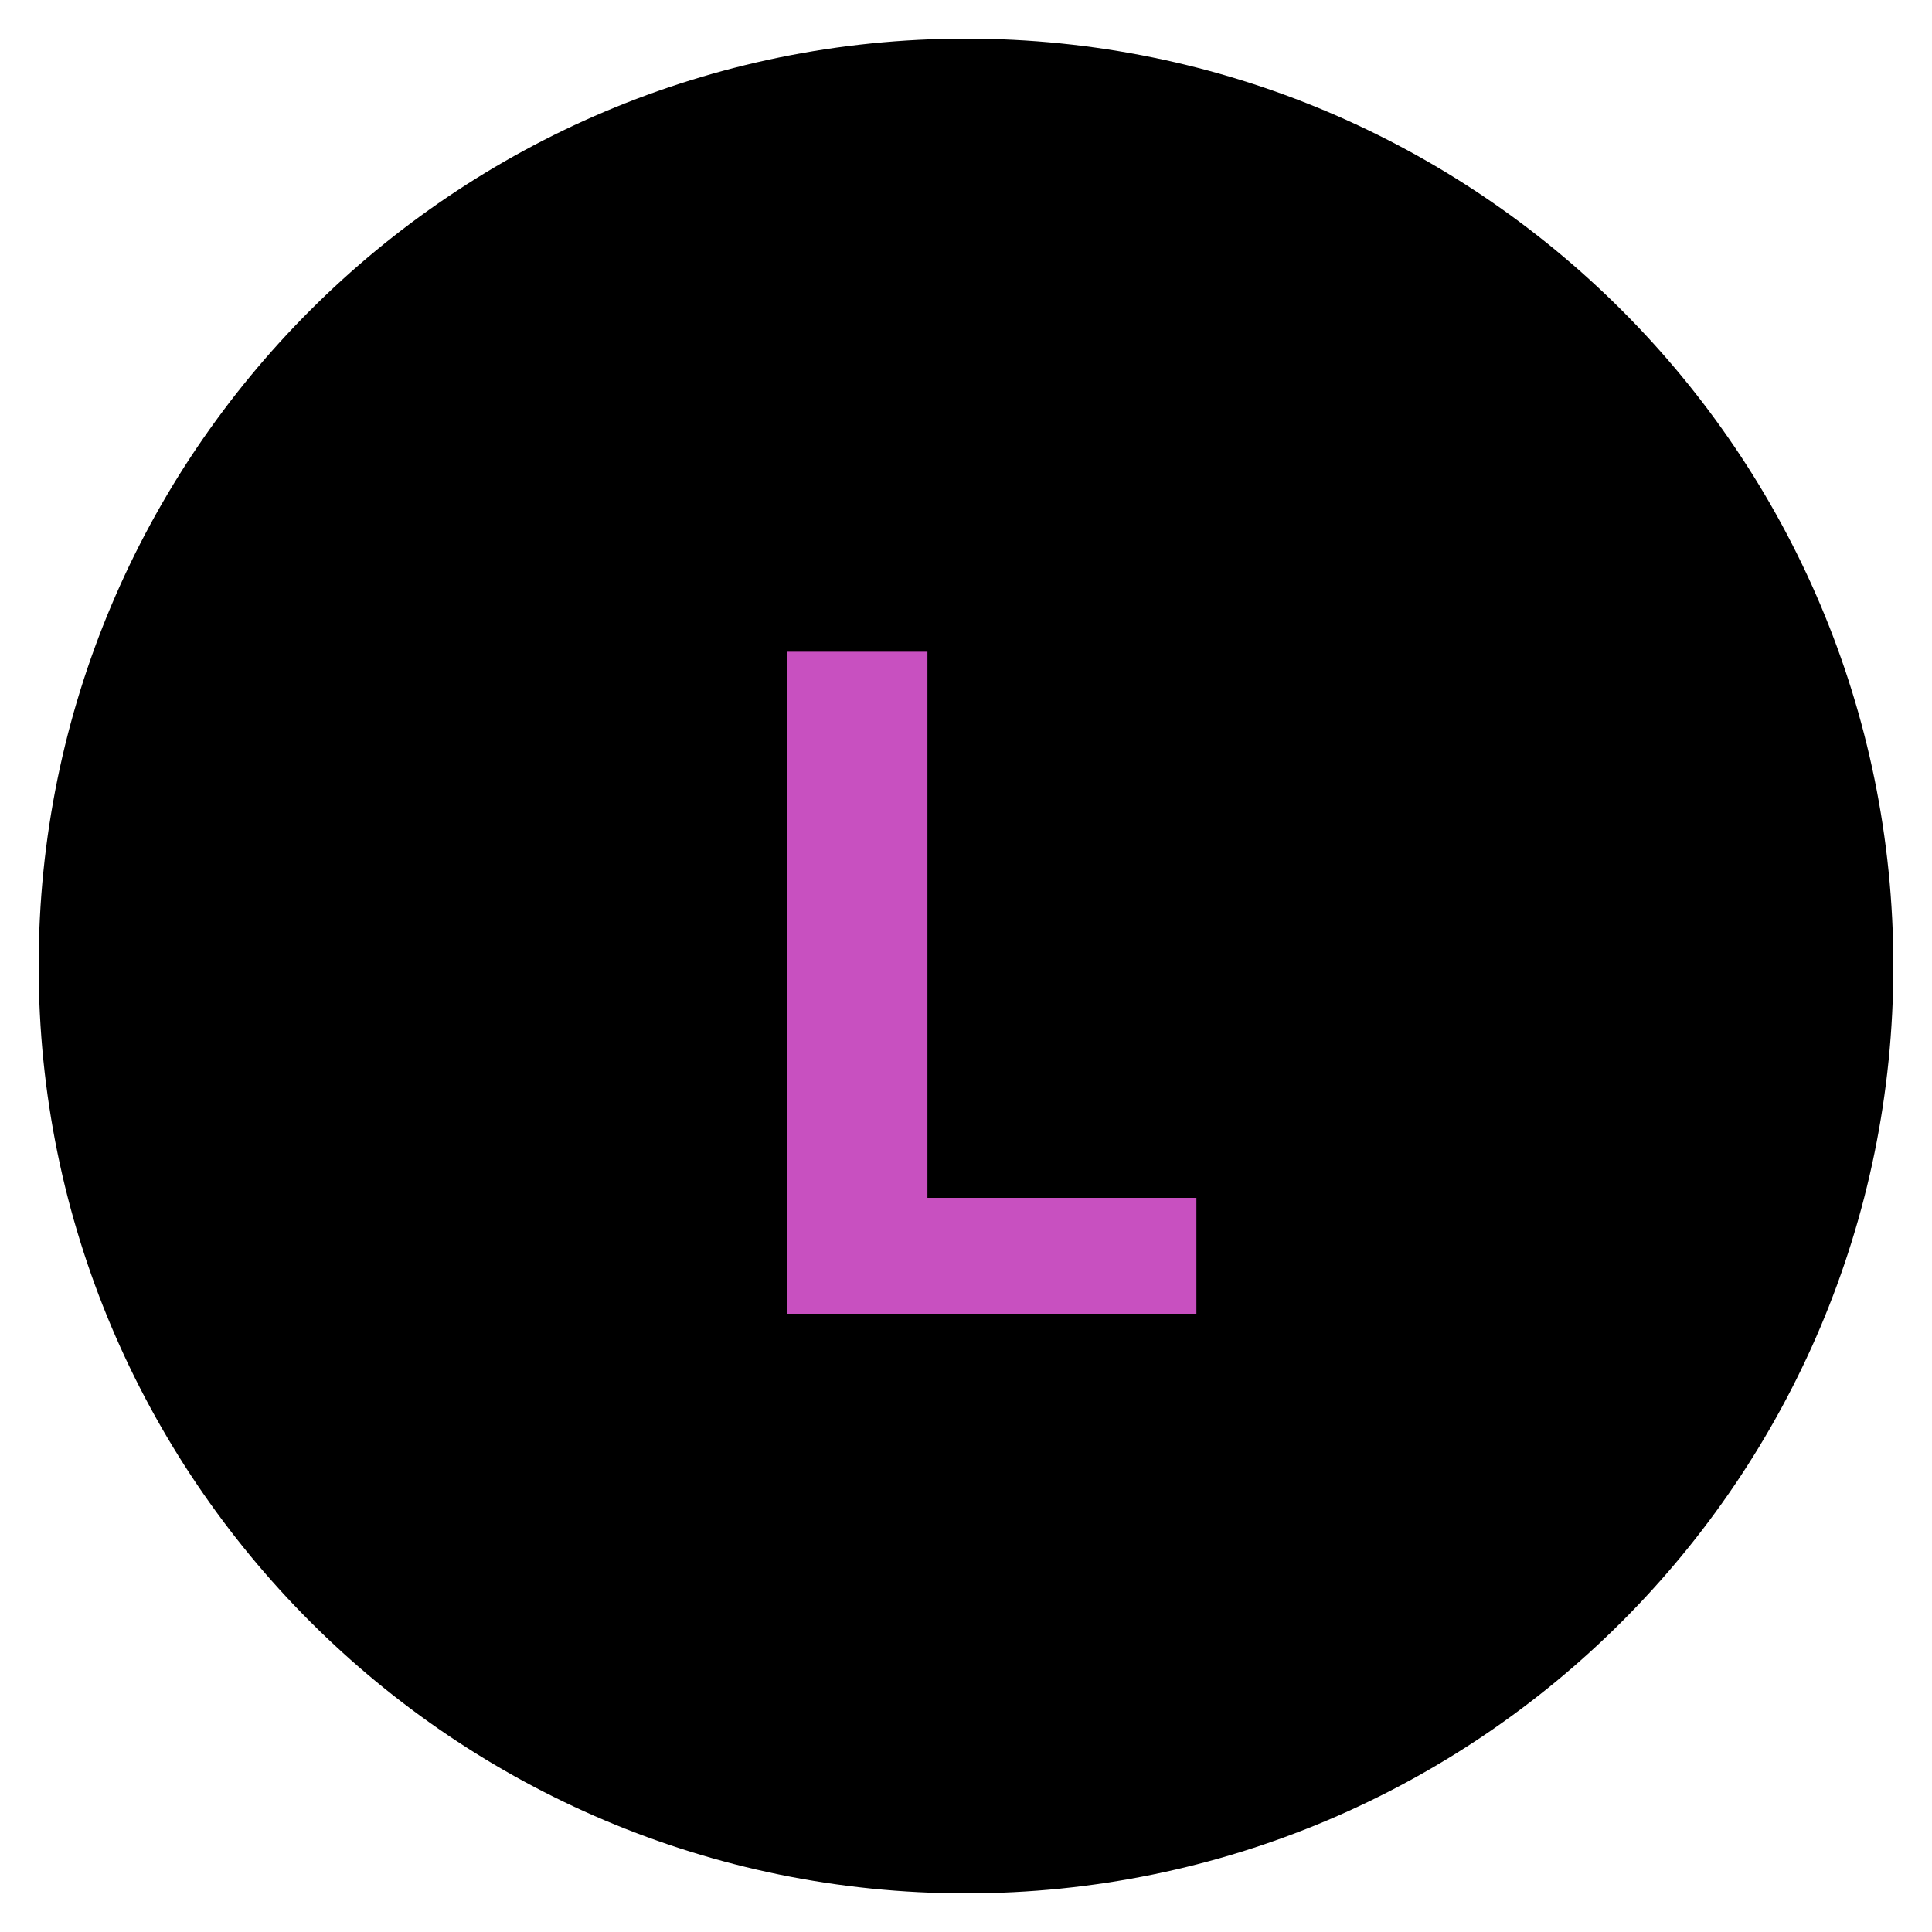
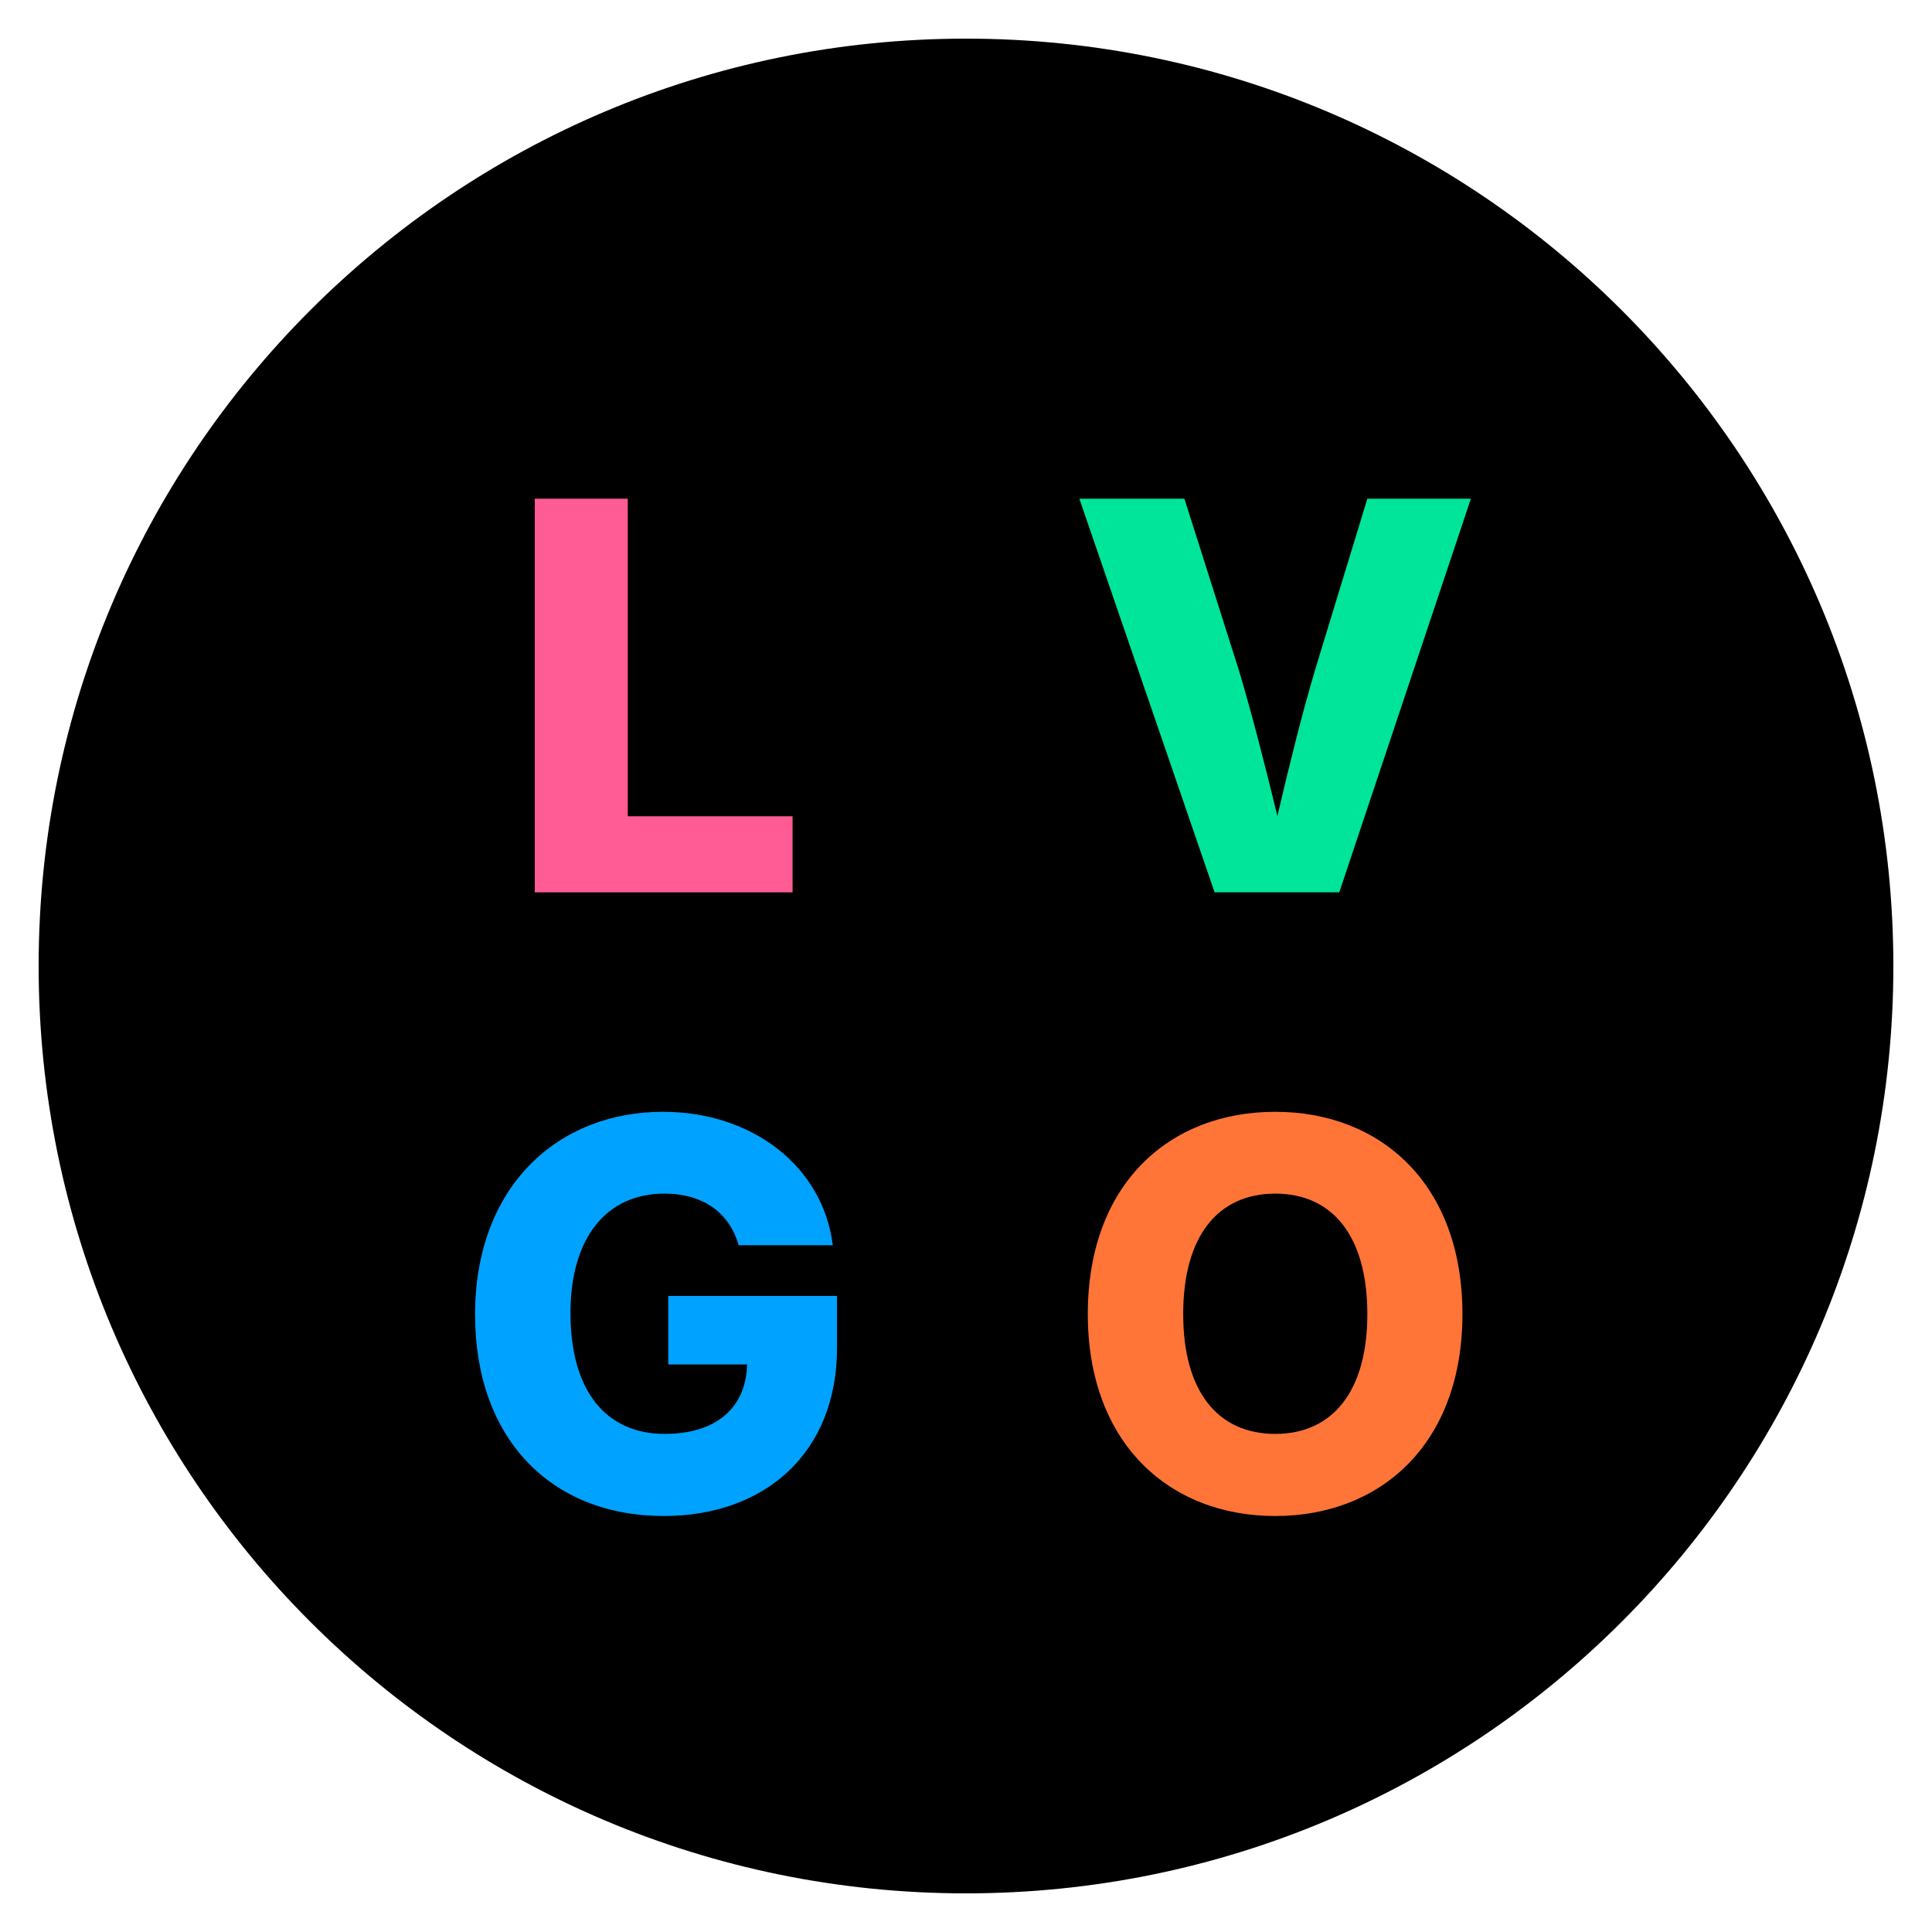
<svg xmlns="http://www.w3.org/2000/svg" viewBox="0 0 100 100">
  <circle cx="50" cy="50" r="48" fill="#000" />
-   <text x="50" y="68" font-size="48" font-family="system-ui,sans-serif" font-weight="700" fill="#c850c0" text-anchor="middle">L</text>
+   <g font-family="system-ui, -apple-system, sans-serif" font-weight="800" font-size="28" text-anchor="middle" dominant-baseline="central">
+     <text x="34" y="36" fill="#ff5b94">L</text>
+     <text x="66" y="36" fill="#00e599">V</text>
+     <text x="34" y="68" fill="#00a2ff">G</text>
+     <text x="66" y="68" fill="#ff7538">O</text>
+   </g>
</svg>
